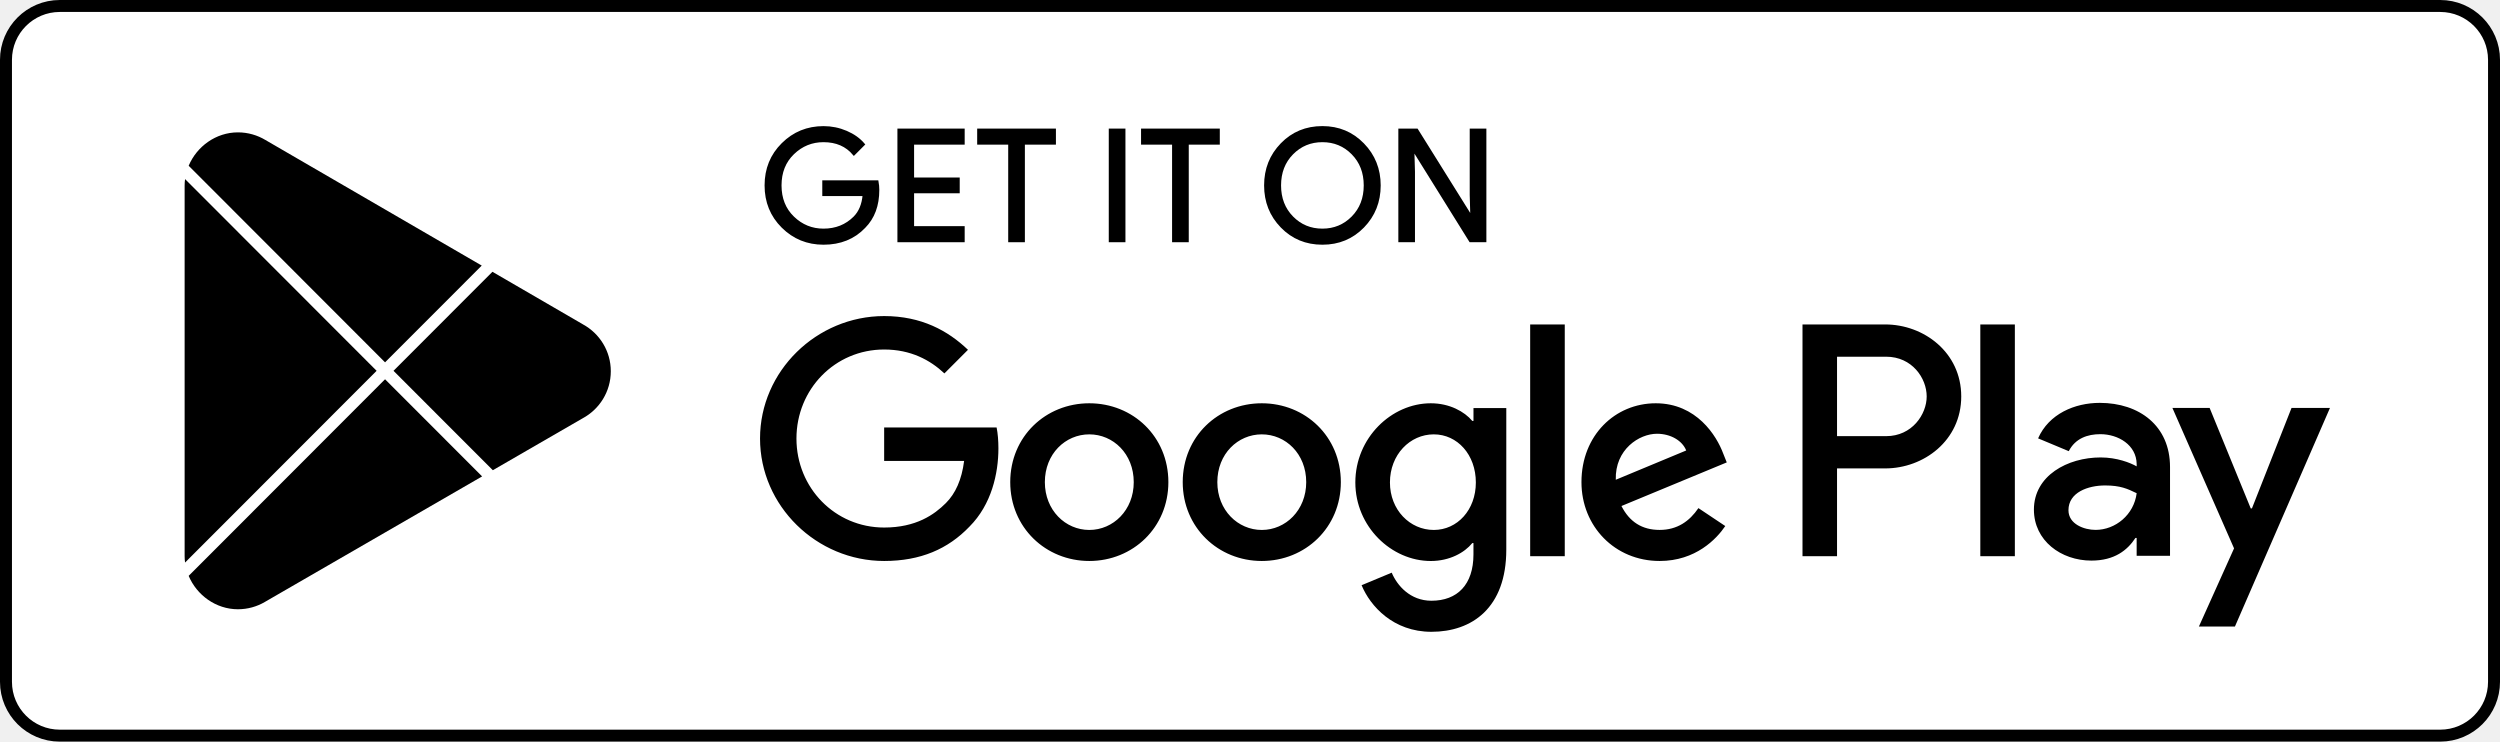
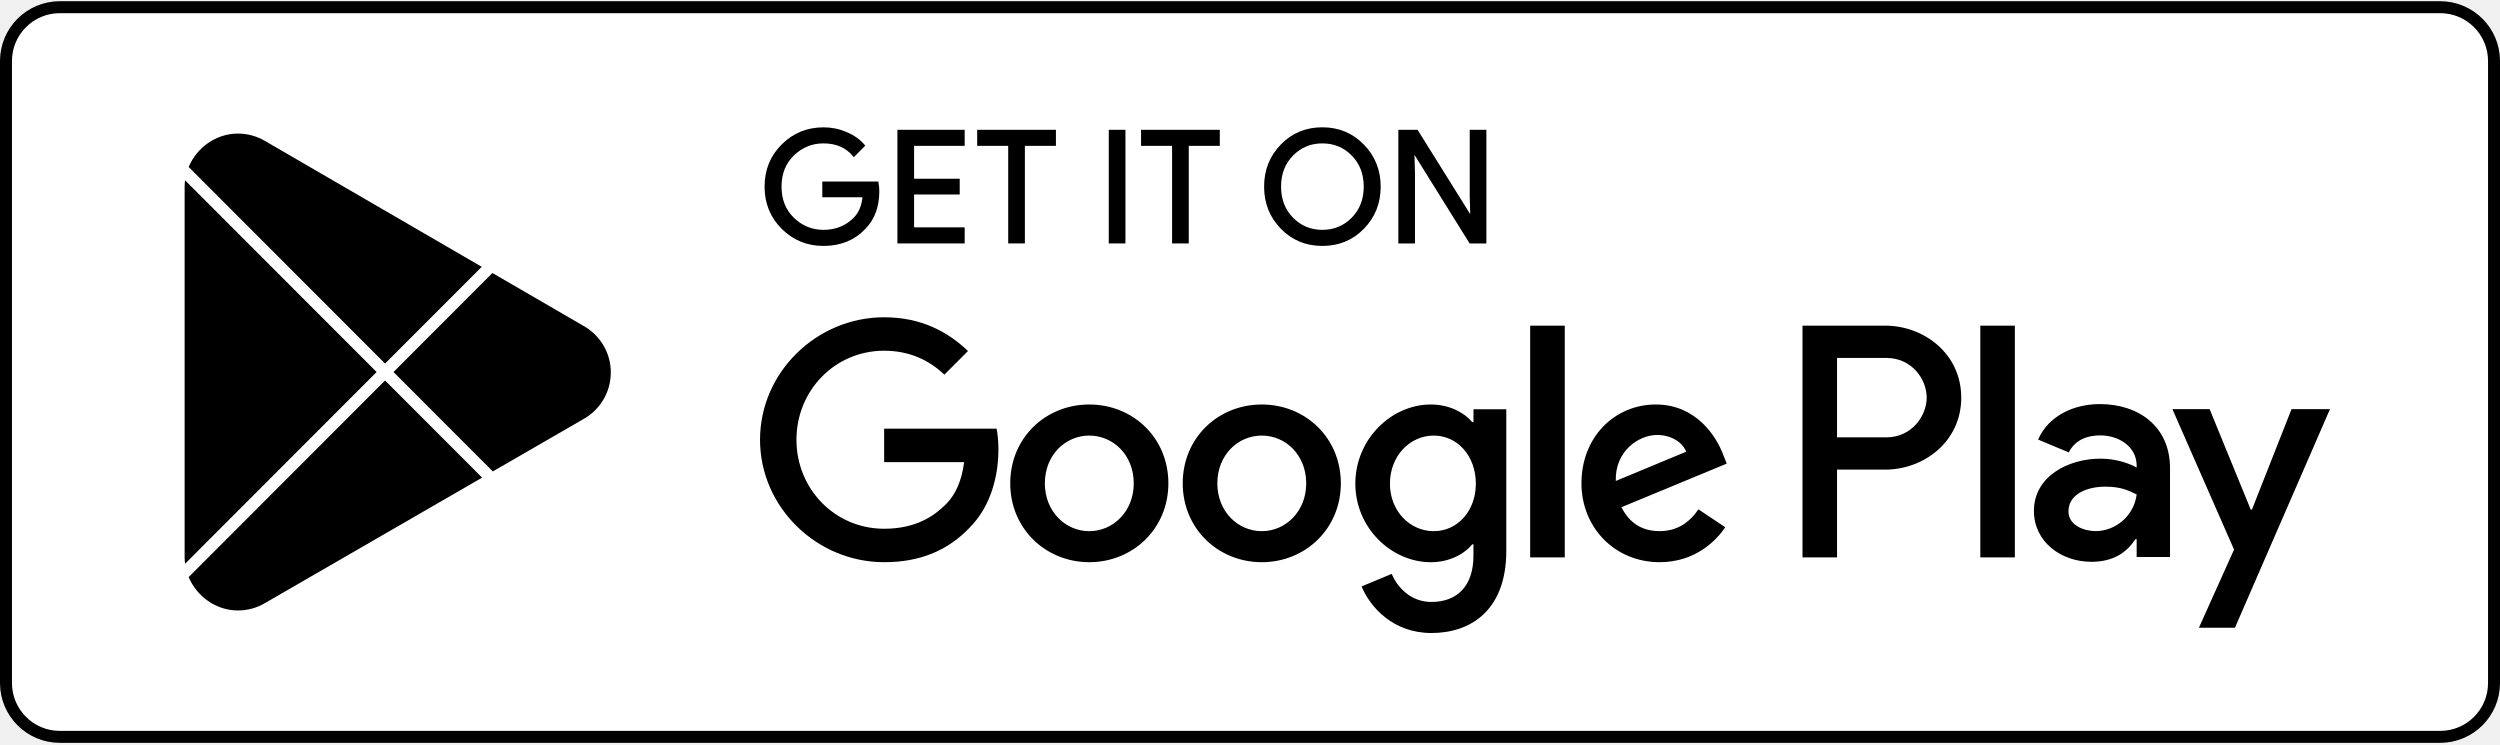
- <svg xmlns="http://www.w3.org/2000/svg" width="209" height="62" viewBox="0 0 209 62" fill="none">
+ <svg xmlns="http://www.w3.org/2000/svg" width="168" height="50" viewBox="0 0 209 62" fill="none">
  <rect x="0.5" y="0.5" width="208" height="61" rx="4.5" fill="white" />
  <path d="M105.485 33.714C101.843 33.714 98.876 36.487 98.876 40.306C98.876 44.102 101.843 46.898 105.485 46.898C109.127 46.898 112.095 44.102 112.095 40.306C112.094 36.487 109.126 33.714 105.485 33.714ZM105.485 44.304C103.489 44.304 101.769 42.656 101.769 40.308C101.769 37.935 103.491 36.312 105.485 36.312C107.48 36.312 109.2 37.935 109.2 40.308C109.2 42.655 107.48 44.304 105.485 44.304ZM91.065 33.714C87.424 33.714 84.456 36.487 84.456 40.306C84.456 44.102 87.424 46.898 91.065 46.898C94.708 46.898 97.676 44.102 97.676 40.306C97.676 36.487 94.708 33.714 91.065 33.714ZM91.065 44.304C89.07 44.304 87.35 42.656 87.35 40.308C87.35 37.935 89.071 36.312 91.065 36.312C93.061 36.312 94.781 37.935 94.781 40.308C94.782 42.655 93.061 44.304 91.065 44.304ZM73.915 35.739V38.535H80.6C80.4 40.108 79.877 41.257 79.078 42.055C78.106 43.028 76.584 44.102 73.915 44.102C69.8 44.102 66.583 40.781 66.583 36.661C66.583 32.541 69.8 29.219 73.915 29.219C76.135 29.219 77.756 30.093 78.952 31.217L80.923 29.244C79.251 27.646 77.033 26.423 73.915 26.423C68.278 26.423 63.539 31.017 63.539 36.661C63.539 42.304 68.278 46.898 73.915 46.898C76.957 46.898 79.253 45.899 81.047 44.026C82.892 42.179 83.467 39.581 83.467 37.484C83.467 36.836 83.417 36.236 83.317 35.737H73.915V35.739ZM144.058 37.91C143.51 36.438 141.838 33.714 138.421 33.714C135.029 33.714 132.21 36.386 132.21 40.306C132.21 44.002 135.005 46.898 138.745 46.898C141.762 46.898 143.509 45.051 144.233 43.977L141.988 42.478C141.241 43.577 140.217 44.301 138.745 44.301C137.274 44.301 136.226 43.627 135.553 42.303L144.357 38.657L144.058 37.91ZM135.079 40.108C135.005 37.56 137.05 36.262 138.522 36.262C139.669 36.262 140.641 36.837 140.967 37.66L135.079 40.108ZM127.922 46.5H130.814V27.124H127.922V46.5ZM123.181 35.188H123.082C122.434 34.413 121.186 33.714 119.616 33.714C116.323 33.714 113.306 36.611 113.306 40.333C113.306 44.028 116.323 46.9 119.616 46.9C121.187 46.9 122.434 46.201 123.082 45.403H123.181V46.351C123.181 48.873 121.835 50.222 119.666 50.222C117.895 50.222 116.797 48.949 116.348 47.875L113.829 48.924C114.552 50.671 116.472 52.819 119.666 52.819C123.058 52.819 125.926 50.822 125.926 45.952V34.116H123.183V35.188H123.181ZM119.865 44.304C117.87 44.304 116.199 42.63 116.199 40.333C116.199 38.009 117.87 36.312 119.865 36.312C121.835 36.312 123.381 38.009 123.381 40.333C123.381 42.63 121.835 44.304 119.865 44.304ZM157.611 27.124H150.689V46.5H153.576V39.159H157.609C160.811 39.159 163.96 36.839 163.96 33.142C163.96 29.445 160.812 27.124 157.611 27.124ZM157.685 36.462H153.576V29.821H157.685C159.845 29.821 161.071 31.611 161.071 33.142C161.071 34.643 159.845 36.462 157.685 36.462ZM175.538 33.68C173.447 33.68 171.281 34.602 170.385 36.647L172.948 37.718C173.496 36.647 174.518 36.297 175.588 36.297C177.082 36.297 178.601 37.194 178.625 38.789V38.989C178.102 38.69 176.981 38.242 175.613 38.242C172.849 38.242 170.035 39.762 170.035 42.603C170.035 45.197 172.301 46.866 174.84 46.866C176.781 46.866 177.853 45.993 178.525 44.97H178.624V46.466H181.414V39.037C181.415 35.599 178.848 33.68 175.538 33.68ZM175.188 44.299C174.244 44.299 172.923 43.825 172.923 42.653C172.923 41.157 174.568 40.584 175.987 40.584C177.255 40.584 177.854 40.858 178.625 41.232C178.401 43.028 176.857 44.299 175.188 44.299ZM191.572 34.103L188.261 42.504H188.162L184.725 34.103H181.613L186.767 45.844L183.829 52.376H186.841L194.785 34.103H191.572ZM165.554 46.5H168.442V27.124H165.554V46.5Z" fill="black" />
  <path d="M73.41 15.877C73.41 17.175 73.026 18.209 72.257 18.981C71.384 19.899 70.244 20.358 68.845 20.358C67.504 20.358 66.363 19.893 65.426 18.963C64.488 18.031 64.019 16.878 64.019 15.502C64.019 14.123 64.488 12.97 65.426 12.04C66.363 11.109 67.504 10.644 68.845 10.644C69.51 10.644 70.147 10.774 70.751 11.033C71.356 11.293 71.84 11.639 72.203 12.071L71.387 12.89C70.772 12.153 69.925 11.786 68.843 11.786C67.865 11.786 67.019 12.13 66.306 12.818C65.592 13.507 65.236 14.401 65.236 15.5C65.236 16.599 65.592 17.493 66.306 18.181C67.019 18.87 67.865 19.214 68.843 19.214C69.88 19.214 70.746 18.868 71.438 18.175C71.887 17.724 72.147 17.096 72.216 16.292H68.843V15.174H73.344C73.39 15.418 73.41 15.652 73.41 15.877Z" fill="black" />
  <path d="M80.547 11.992H76.318V14.94H80.132V16.058H76.318V19.006H80.547V20.15H75.124V10.85H80.547V11.992Z" fill="black" />
  <path d="M85.58 20.15H84.386V11.992H81.792V10.85H88.175V11.992H85.58V20.15Z" fill="black" />
  <path d="M92.793 20.15V10.85H93.987V20.15H92.793Z" fill="black" />
  <path d="M99.28 20.15H98.086V11.992H95.492V10.85H101.875V11.992H99.28V20.15Z" fill="black" />
  <path d="M113.958 18.949C113.044 19.888 111.909 20.358 110.552 20.358C109.194 20.358 108.059 19.888 107.147 18.949C106.234 18.009 105.779 16.859 105.779 15.5C105.779 14.141 106.234 12.991 107.147 12.051C108.059 11.112 109.194 10.641 110.552 10.641C111.902 10.641 113.035 11.114 113.951 12.057C114.868 13.001 115.326 14.148 115.326 15.5C115.326 16.859 114.869 18.009 113.958 18.949ZM108.028 18.169C108.715 18.867 109.556 19.214 110.552 19.214C111.547 19.214 112.389 18.865 113.075 18.169C113.762 17.472 114.108 16.582 114.108 15.5C114.108 14.418 113.762 13.528 113.075 12.831C112.389 12.133 111.547 11.786 110.552 11.786C109.556 11.786 108.715 12.135 108.028 12.831C107.342 13.528 106.997 14.418 106.997 15.5C106.997 16.582 107.342 17.472 108.028 18.169Z" fill="black" />
  <path d="M117.001 20.15V10.85H118.453L122.968 18.084H123.019L122.968 16.292V10.85H124.161V20.15H122.915L118.192 12.564H118.141L118.192 14.356V20.15H117.001Z" fill="black" />
  <path d="M73.41 15.877C73.41 17.175 73.026 18.209 72.257 18.981C71.384 19.899 70.244 20.358 68.845 20.358C67.504 20.358 66.363 19.893 65.426 18.963C64.488 18.031 64.019 16.878 64.019 15.502C64.019 14.123 64.488 12.97 65.426 12.04C66.363 11.109 67.504 10.644 68.845 10.644C69.51 10.644 70.147 10.774 70.751 11.033C71.356 11.293 71.84 11.639 72.203 12.071L71.387 12.89C70.772 12.153 69.925 11.786 68.843 11.786C67.865 11.786 67.019 12.13 66.306 12.818C65.592 13.507 65.236 14.401 65.236 15.5C65.236 16.599 65.592 17.493 66.306 18.181C67.019 18.87 67.865 19.214 68.843 19.214C69.88 19.214 70.746 18.868 71.438 18.175C71.887 17.724 72.147 17.096 72.216 16.292H68.843V15.174H73.344C73.39 15.418 73.41 15.652 73.41 15.877Z" stroke="black" stroke-width="0.2" stroke-miterlimit="10" />
  <path d="M80.547 11.992H76.318V14.94H80.132V16.058H76.318V19.006H80.547V20.15H75.124V10.85H80.547V11.992Z" stroke="black" stroke-width="0.2" stroke-miterlimit="10" />
  <path d="M85.58 20.15H84.386V11.992H81.792V10.85H88.175V11.992H85.58V20.15Z" stroke="black" stroke-width="0.2" stroke-miterlimit="10" />
  <path d="M92.793 20.15V10.85H93.987V20.15H92.793Z" stroke="black" stroke-width="0.2" stroke-miterlimit="10" />
  <path d="M99.28 20.15H98.086V11.992H95.492V10.85H101.875V11.992H99.28V20.15Z" stroke="black" stroke-width="0.2" stroke-miterlimit="10" />
  <path d="M113.958 18.949C113.044 19.888 111.909 20.358 110.552 20.358C109.194 20.358 108.059 19.888 107.147 18.949C106.234 18.009 105.779 16.859 105.779 15.5C105.779 14.141 106.234 12.991 107.147 12.051C108.059 11.112 109.194 10.641 110.552 10.641C111.902 10.641 113.035 11.114 113.951 12.057C114.868 13.001 115.326 14.148 115.326 15.5C115.326 16.859 114.869 18.009 113.958 18.949ZM108.028 18.169C108.715 18.867 109.556 19.214 110.552 19.214C111.547 19.214 112.389 18.865 113.075 18.169C113.762 17.472 114.108 16.582 114.108 15.5C114.108 14.418 113.762 13.528 113.075 12.831C112.389 12.133 111.547 11.786 110.552 11.786C109.556 11.786 108.715 12.135 108.028 12.831C107.342 13.528 106.997 14.418 106.997 15.5C106.997 16.582 107.342 17.472 108.028 18.169Z" stroke="black" stroke-width="0.2" stroke-miterlimit="10" />
  <path d="M117.001 20.15V10.85H118.453L122.968 18.084H123.019L122.968 16.292V10.85H124.161V20.15H122.915L118.192 12.564H118.141L118.192 14.356V20.15H117.001Z" stroke="black" stroke-width="0.2" stroke-miterlimit="10" />
  <path fill-rule="evenodd" clip-rule="evenodd" d="M19.889 11.066C20.73 11.066 21.516 11.3 22.19 11.704L40.273 22.203L32.191 30.292L15.835 13.92L15.773 13.858C16.446 12.248 18.05 11.066 19.889 11.066ZM15.471 14.971C15.447 15.153 15.435 15.338 15.435 15.525V46.475C15.435 46.662 15.447 46.847 15.471 47.029L31.485 31L15.471 14.971ZM15.773 48.142C16.446 49.752 18.051 50.934 19.889 50.934C20.712 50.934 21.485 50.711 22.148 50.32L22.2 50.289L40.304 39.828L32.191 31.707L15.835 48.08L15.773 48.142ZM41.2 39.31L48.718 34.966C50.115 34.211 51.063 32.736 51.063 31.036C51.063 29.348 50.127 27.881 48.745 27.123L48.729 27.113L41.167 22.722L32.898 31L41.2 39.31Z" fill="black" />
  <rect x="0.5" y="0.5" width="208" height="61" rx="4.5" stroke="black" />
</svg>
